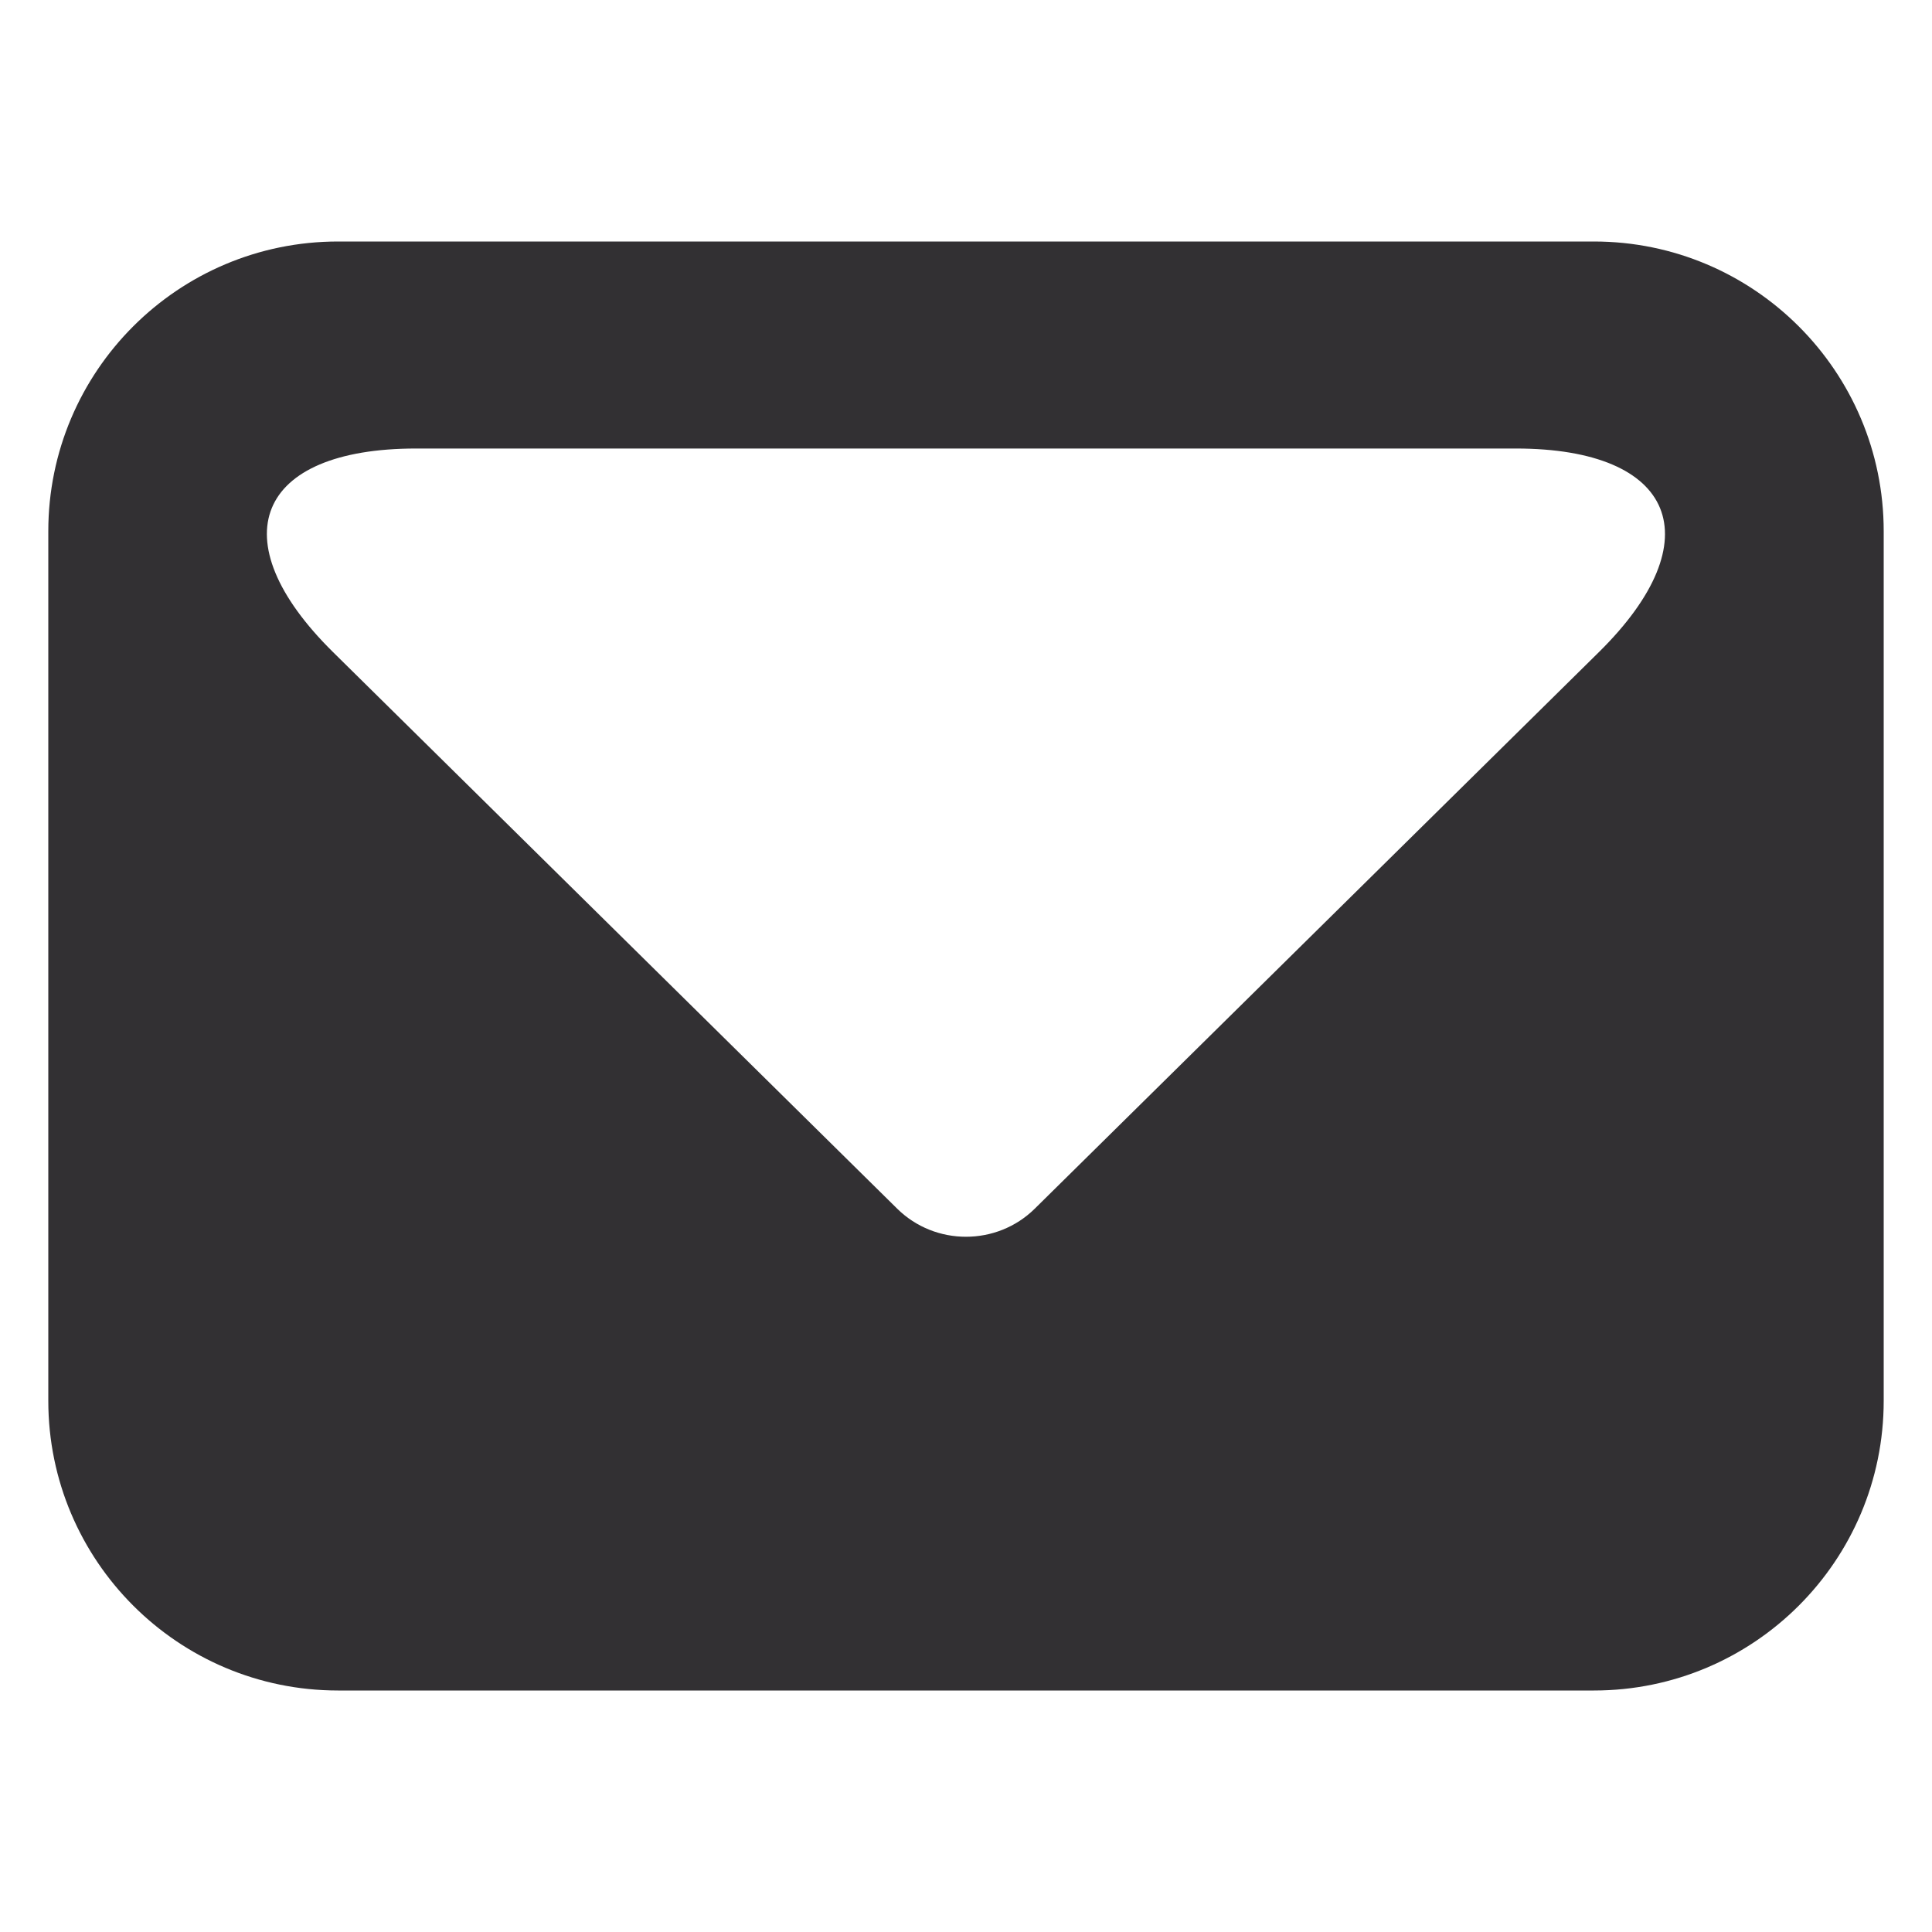
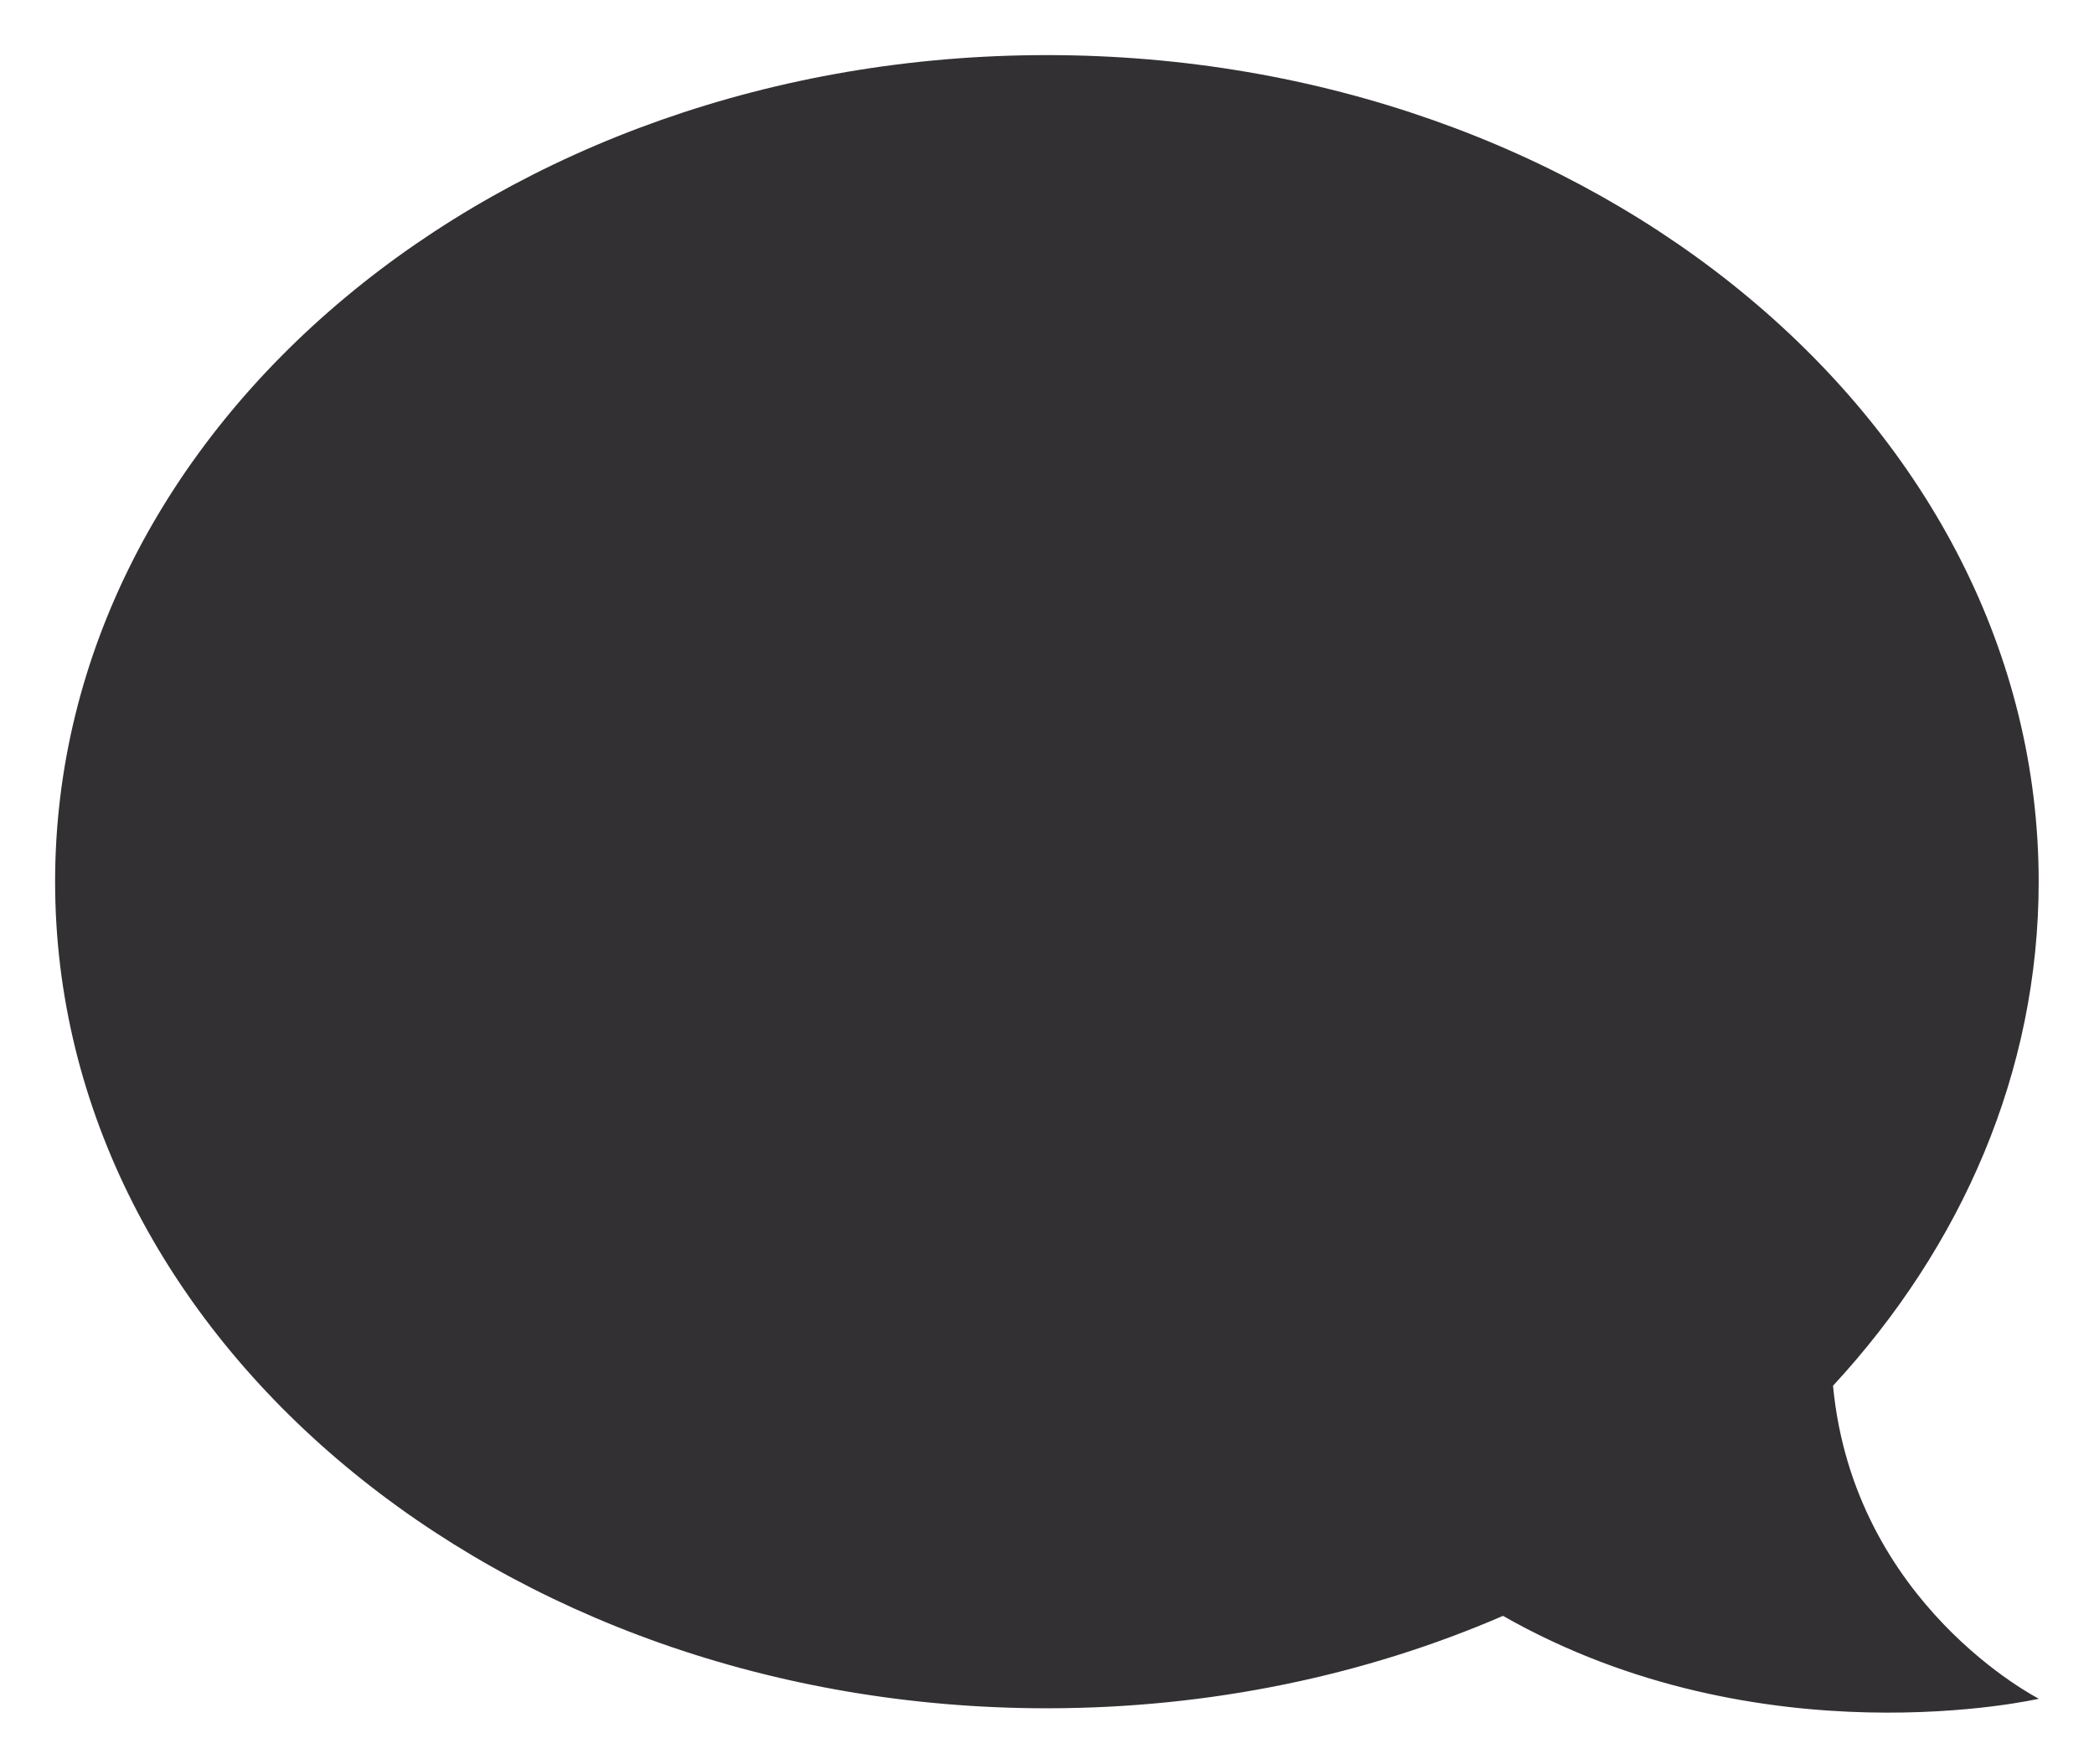
- <svg xmlns="http://www.w3.org/2000/svg" width="40px" height="40px" viewBox="0 0 40 40" version="1.1">
+ <svg xmlns="http://www.w3.org/2000/svg" width="38px" height="32px" viewBox="0 0 38 32" version="1.1">
  <defs />
  <g id="Page-1" stroke="none" stroke-width="1" fill="none" fill-rule="evenodd">
    <g id="email-icon" fill="#323033">
-       <path d="M1,10.999 C1,7.686 3.687,5 7,5 L33,5 C36.314,5 39,7.689 39,10.999 L39,29.001 C39,32.314 36.313,35 33,35 L7,35 C3.686,35 1,32.311 1,29.001 L1,10.999 Z M18.577,25.026 C19.363,25.8 20.638,25.798 21.422,25.026 L33.104,13.501 C35.464,11.173 34.693,9.286 31.383,9.286 L8.616,9.286 C5.305,9.286 4.531,11.169 6.895,13.501 L18.577,25.026 Z" id="Rectangle-9-Copy" />
+       <path d="M27.275,29.323 C24.797,30.395 21.982,31 18.998,31 C9.058,31 1,24.284 1,16 C1,7.716 9.058,1 18.998,1 C28.938,1 36.996,7.716 36.996,16 C36.996,19.443 35.604,22.615 33.264,25.147 C33.641,29.122 37,30.827 37,30.827 C37,30.827 31.957,31.989 27.275,29.323 Z" id="Combined-Shape" />
    </g>
  </g>
</svg>
